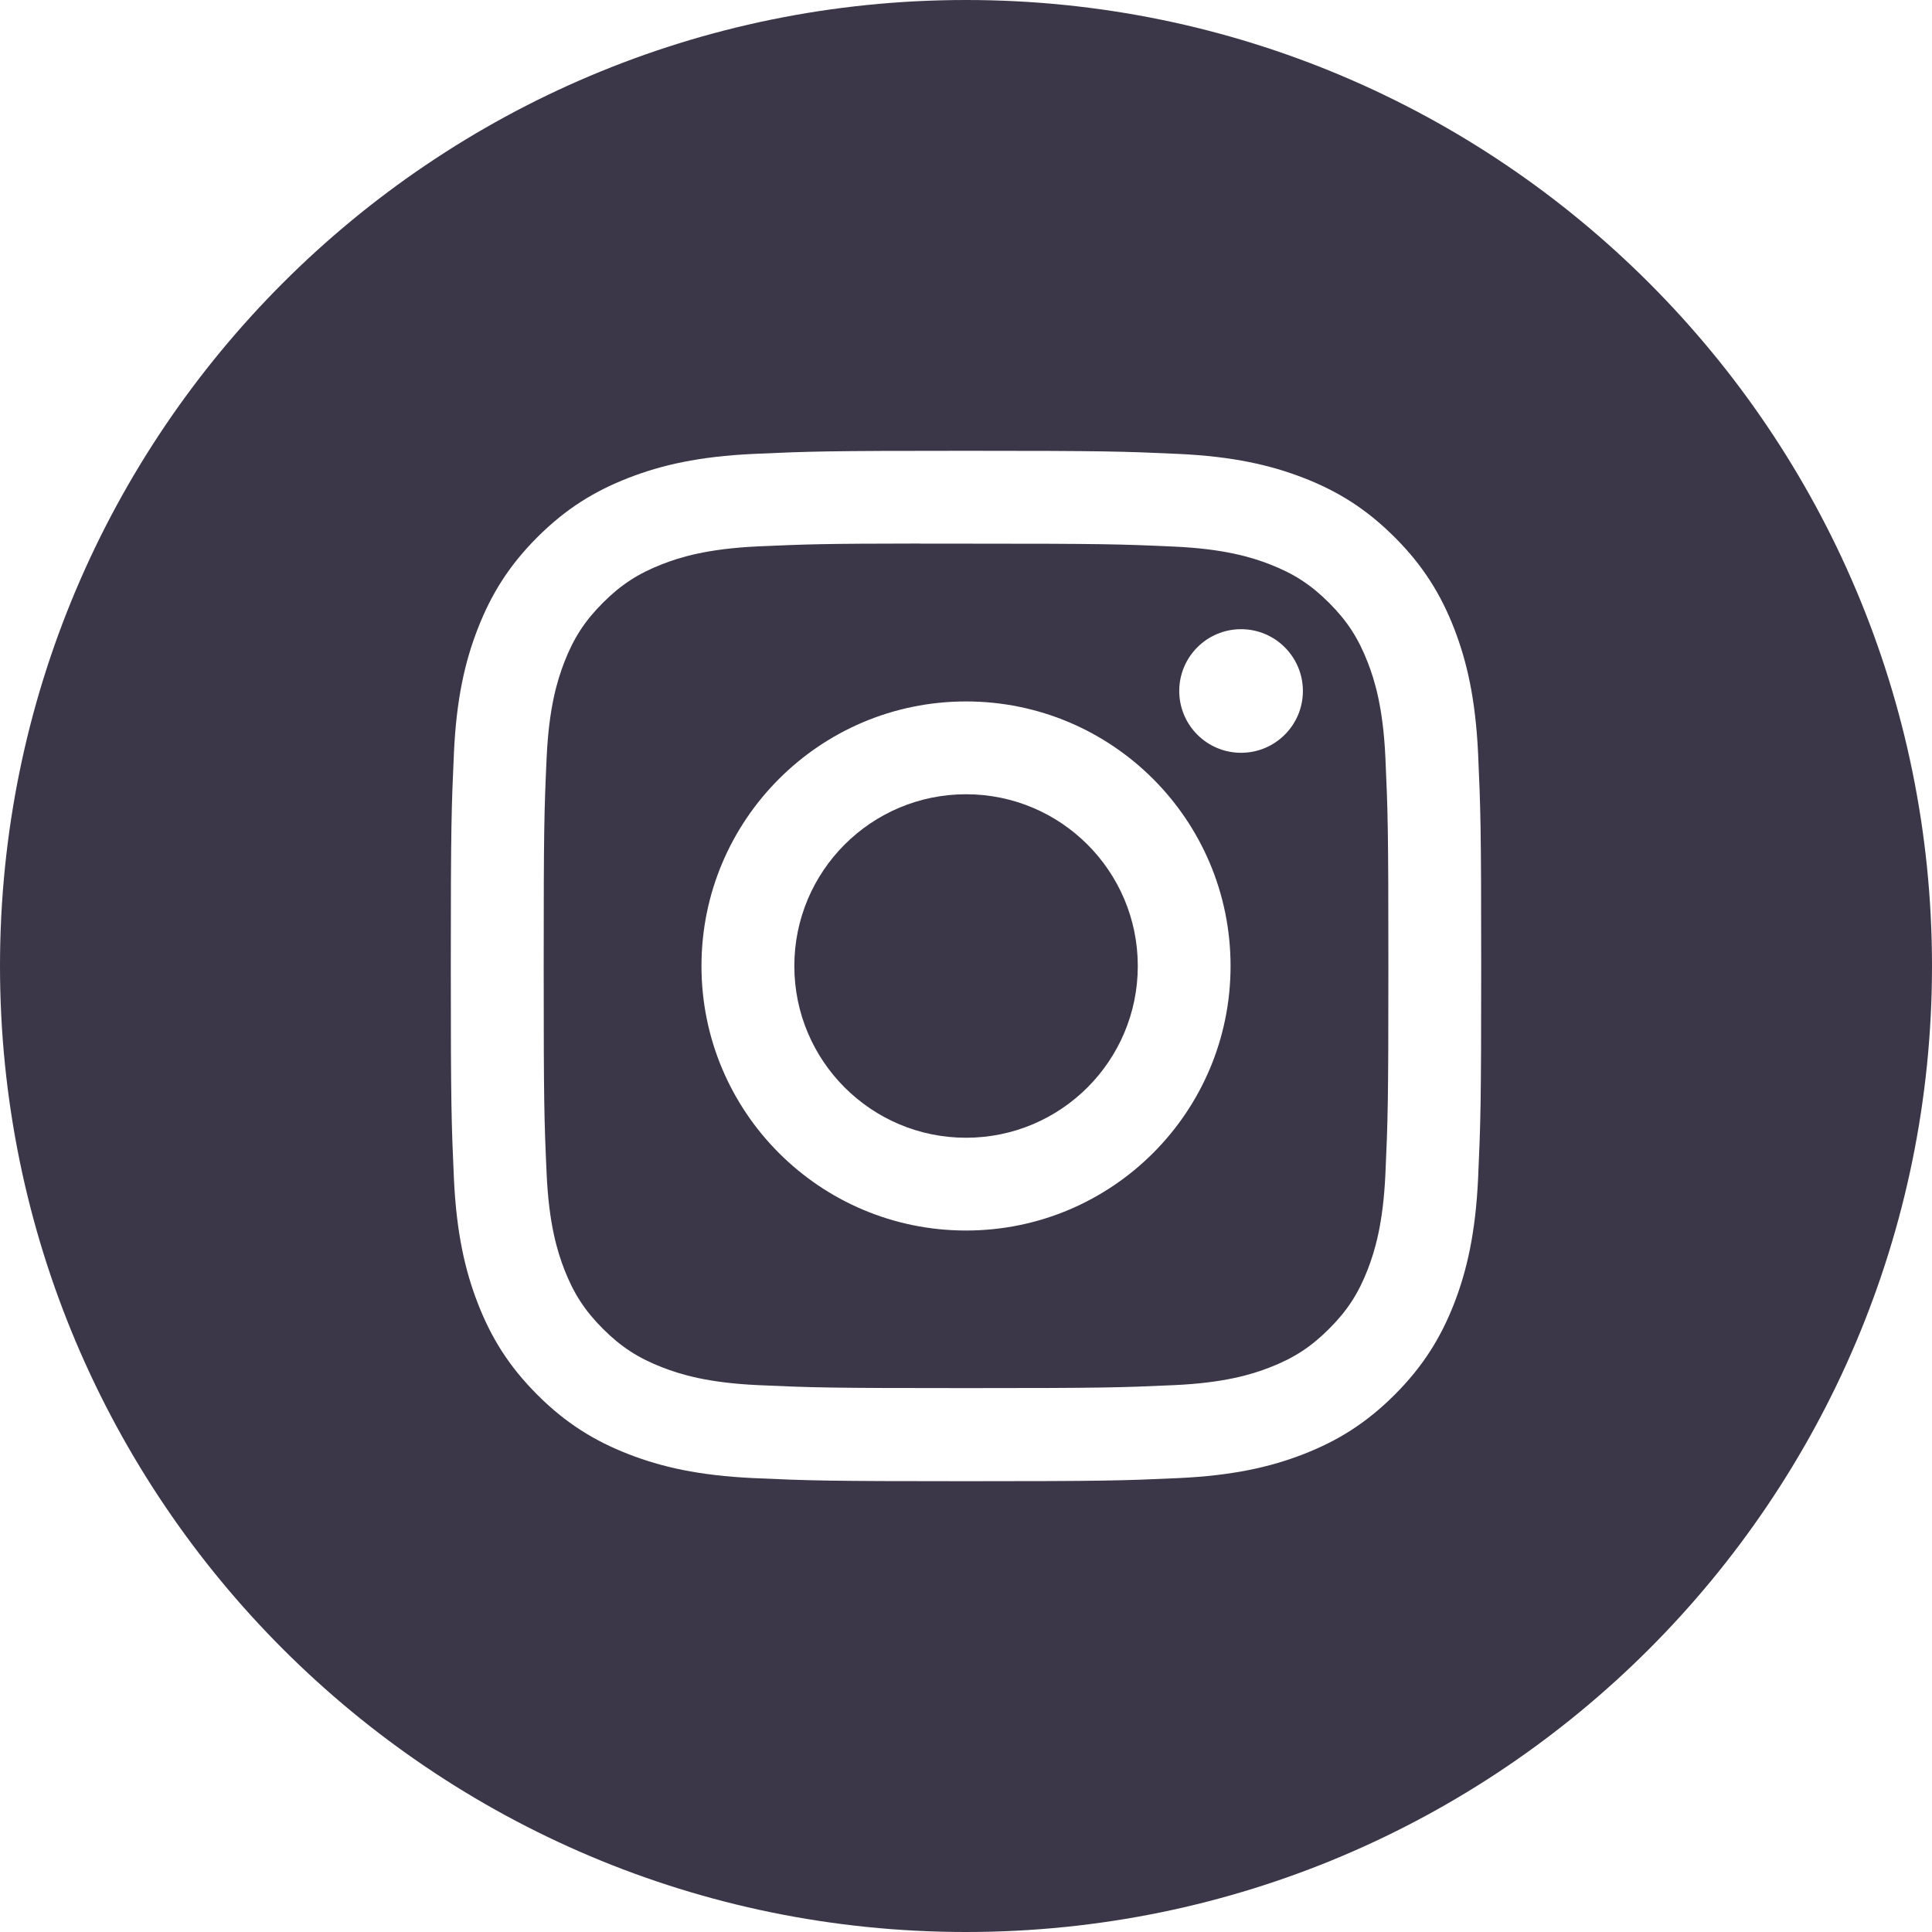
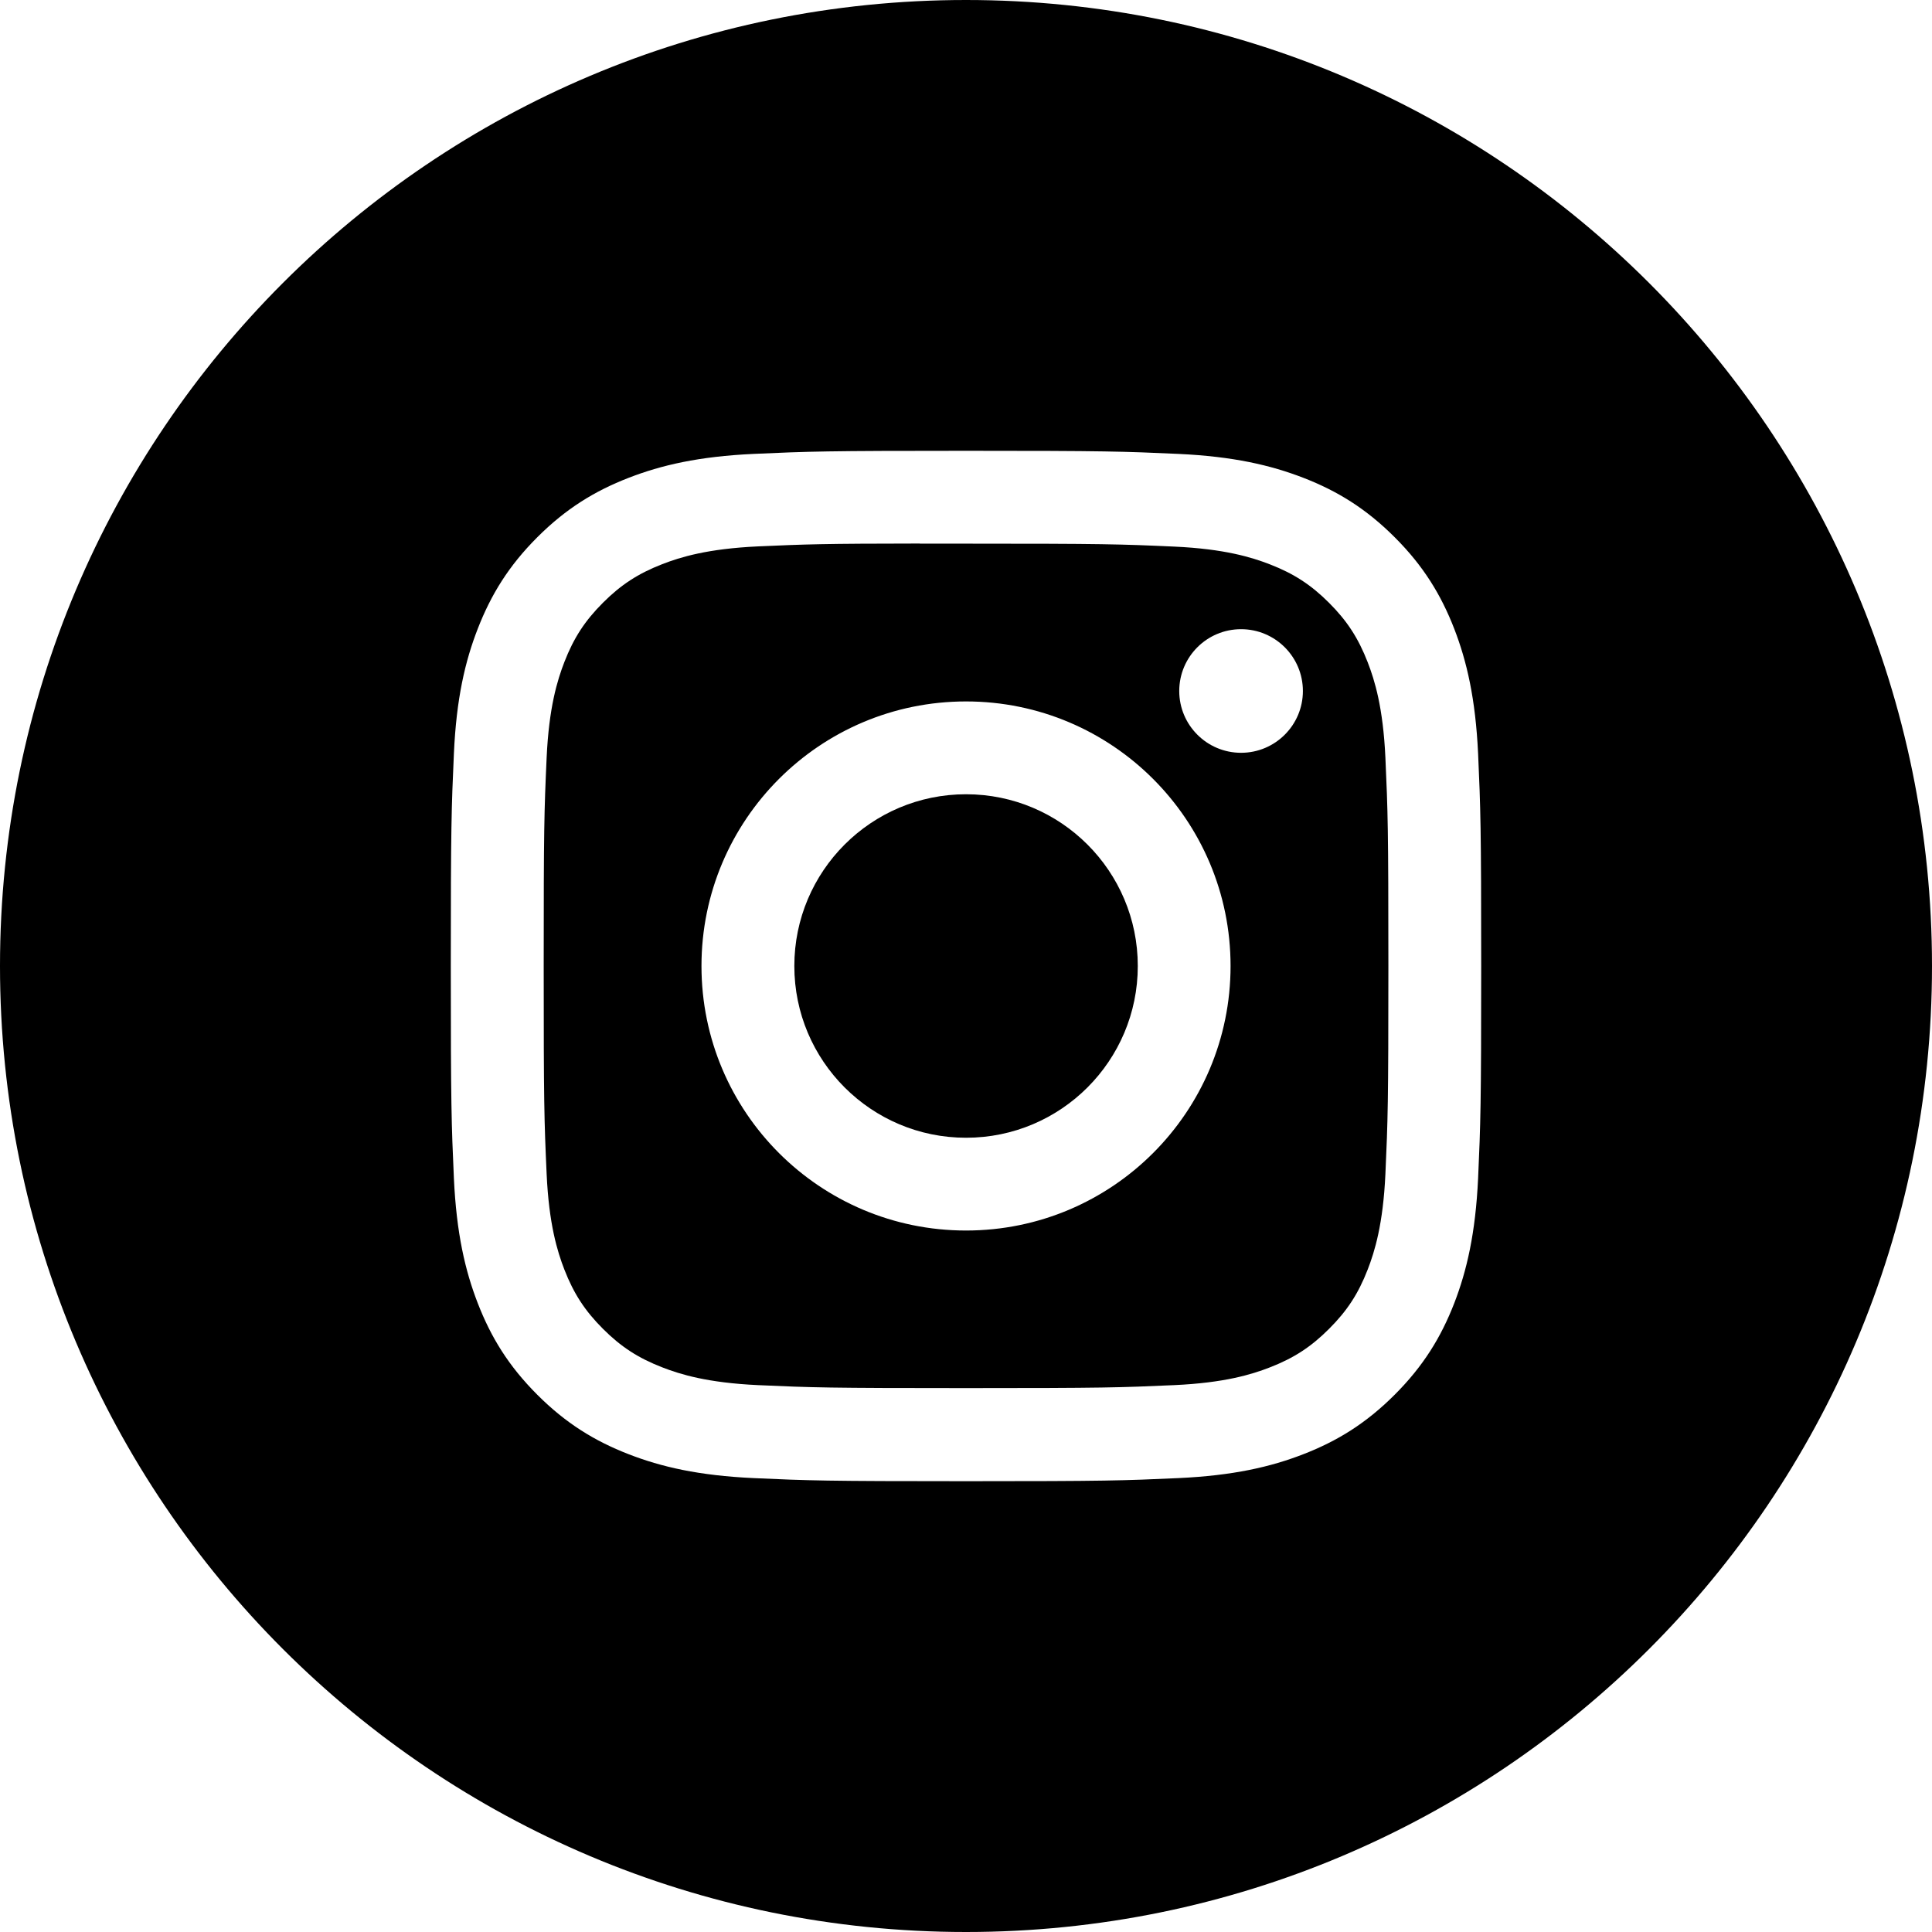
- <svg xmlns="http://www.w3.org/2000/svg" width="48" height="48" viewBox="0 0 48 48" fill="none">
-   <path fill-rule="evenodd" clip-rule="evenodd" d="M0 24C0 10.745 10.745 0 24 0C37.255 0 48 10.745 48 24C48 37.255 37.255 48 24 48C10.745 48 0 37.255 0 24ZM24.001 11.2C20.525 11.2 20.089 11.215 18.723 11.277C17.361 11.34 16.43 11.556 15.617 11.872C14.775 12.199 14.061 12.636 13.349 13.348C12.637 14.059 12.2 14.774 11.872 15.615C11.554 16.429 11.338 17.36 11.277 18.722C11.216 20.087 11.2 20.524 11.2 24C11.2 27.476 11.216 27.911 11.277 29.277C11.34 30.639 11.556 31.57 11.872 32.383C12.199 33.225 12.636 33.939 13.348 34.651C14.059 35.363 14.774 35.801 15.615 36.128C16.429 36.445 17.36 36.66 18.722 36.723C20.088 36.785 20.524 36.8 24 36.8C27.476 36.8 27.911 36.785 29.276 36.723C30.639 36.66 31.57 36.445 32.385 36.128C33.226 35.801 33.939 35.363 34.651 34.651C35.363 33.939 35.8 33.225 36.128 32.384C36.443 31.57 36.659 30.639 36.723 29.277C36.784 27.912 36.8 27.476 36.8 24C36.8 20.524 36.784 20.088 36.723 18.722C36.659 17.36 36.443 16.429 36.128 15.616C35.8 14.774 35.363 14.059 34.651 13.348C33.939 12.636 33.227 12.199 32.384 11.872C31.568 11.556 30.637 11.34 29.275 11.277C27.909 11.215 27.475 11.2 23.997 11.2H24.001Z" fill="#3B3748" />
-   <path fill-rule="evenodd" clip-rule="evenodd" d="M22.853 13.507C23.194 13.506 23.574 13.507 24.001 13.507C27.419 13.507 27.824 13.519 29.174 13.58C30.422 13.637 31.099 13.846 31.55 14.021C32.147 14.253 32.573 14.53 33.021 14.978C33.469 15.426 33.746 15.853 33.979 16.451C34.154 16.901 34.363 17.578 34.42 18.826C34.481 20.176 34.494 20.581 34.494 23.997C34.494 27.413 34.481 27.819 34.42 29.168C34.363 30.416 34.154 31.093 33.979 31.544C33.747 32.141 33.469 32.567 33.021 33.014C32.573 33.462 32.148 33.74 31.55 33.972C31.099 34.148 30.422 34.356 29.174 34.413C27.824 34.474 27.419 34.487 24.001 34.487C20.583 34.487 20.178 34.474 18.829 34.413C17.581 34.355 16.904 34.147 16.452 33.971C15.855 33.739 15.428 33.462 14.98 33.014C14.532 32.566 14.255 32.141 14.022 31.543C13.847 31.092 13.638 30.415 13.581 29.167C13.52 27.817 13.508 27.412 13.508 23.994C13.508 20.576 13.52 20.173 13.581 18.823C13.638 17.575 13.847 16.898 14.022 16.447C14.254 15.849 14.532 15.423 14.98 14.975C15.428 14.527 15.855 14.249 16.452 14.017C16.903 13.841 17.581 13.633 18.829 13.575C20.01 13.522 20.467 13.506 22.853 13.504V13.507ZM30.834 15.632C29.986 15.632 29.298 16.319 29.298 17.168C29.298 18.015 29.986 18.703 30.834 18.703C31.682 18.703 32.37 18.015 32.37 17.168C32.37 16.32 31.682 15.632 30.834 15.632ZM24.001 17.427C20.371 17.427 17.428 20.37 17.428 24C17.428 27.63 20.371 30.572 24.001 30.572C27.631 30.572 30.573 27.63 30.573 24C30.573 20.37 27.631 17.427 24.001 17.427Z" fill="#3B3748" />
-   <path fill-rule="evenodd" clip-rule="evenodd" d="M24.001 19.733C26.358 19.733 28.268 21.644 28.268 24C28.268 26.356 26.358 28.267 24.001 28.267C21.645 28.267 19.735 26.356 19.735 24C19.735 21.644 21.645 19.733 24.001 19.733Z" fill="#3B3748" />
+ <svg xmlns="http://www.w3.org/2000/svg" id="instagram" viewBox="0 0 48 48">
+   <path fill-rule="evenodd" clip-rule="evenodd" d="M0 24C0 10.745 10.745 0 24 0C37.255 0 48 10.745 48 24C48 37.255 37.255 48 24 48C10.745 48 0 37.255 0 24ZM24.001 11.2C20.525 11.2 20.089 11.215 18.723 11.277C17.361 11.34 16.43 11.556 15.617 11.872C14.775 12.199 14.061 12.636 13.349 13.348C12.637 14.059 12.2 14.774 11.872 15.615C11.554 16.429 11.338 17.36 11.277 18.722C11.216 20.087 11.2 20.524 11.2 24C11.2 27.476 11.216 27.911 11.277 29.277C11.34 30.639 11.556 31.57 11.872 32.383C12.199 33.225 12.636 33.939 13.348 34.651C14.059 35.363 14.774 35.801 15.615 36.128C16.429 36.445 17.36 36.66 18.722 36.723C20.088 36.785 20.524 36.8 24 36.8C27.476 36.8 27.911 36.785 29.276 36.723C30.639 36.66 31.57 36.445 32.385 36.128C33.226 35.801 33.939 35.363 34.651 34.651C35.363 33.939 35.8 33.225 36.128 32.384C36.443 31.57 36.659 30.639 36.723 29.277C36.784 27.912 36.8 27.476 36.8 24C36.8 20.524 36.784 20.088 36.723 18.722C36.659 17.36 36.443 16.429 36.128 15.616C35.8 14.774 35.363 14.059 34.651 13.348C33.939 12.636 33.227 12.199 32.384 11.872C31.568 11.556 30.637 11.34 29.275 11.277C27.909 11.215 27.475 11.2 23.997 11.2H24.001Z" />
+   <path fill-rule="evenodd" clip-rule="evenodd" d="M22.853 13.507C23.194 13.506 23.574 13.507 24.001 13.507C27.419 13.507 27.824 13.519 29.174 13.58C30.422 13.637 31.099 13.846 31.55 14.021C32.147 14.253 32.573 14.53 33.021 14.978C33.469 15.426 33.746 15.853 33.979 16.451C34.154 16.901 34.363 17.578 34.42 18.826C34.481 20.176 34.494 20.581 34.494 23.997C34.494 27.413 34.481 27.819 34.42 29.168C34.363 30.416 34.154 31.093 33.979 31.544C33.747 32.141 33.469 32.567 33.021 33.014C32.573 33.462 32.148 33.74 31.55 33.972C31.099 34.148 30.422 34.356 29.174 34.413C27.824 34.474 27.419 34.487 24.001 34.487C20.583 34.487 20.178 34.474 18.829 34.413C17.581 34.355 16.904 34.147 16.452 33.971C15.855 33.739 15.428 33.462 14.98 33.014C14.532 32.566 14.255 32.141 14.022 31.543C13.847 31.092 13.638 30.415 13.581 29.167C13.52 27.817 13.508 27.412 13.508 23.994C13.508 20.576 13.52 20.173 13.581 18.823C13.638 17.575 13.847 16.898 14.022 16.447C14.254 15.849 14.532 15.423 14.98 14.975C15.428 14.527 15.855 14.249 16.452 14.017C16.903 13.841 17.581 13.633 18.829 13.575C20.01 13.522 20.467 13.506 22.853 13.504V13.507ZM30.834 15.632C29.986 15.632 29.298 16.319 29.298 17.168C29.298 18.015 29.986 18.703 30.834 18.703C31.682 18.703 32.37 18.015 32.37 17.168C32.37 16.32 31.682 15.632 30.834 15.632ZM24.001 17.427C20.371 17.427 17.428 20.37 17.428 24C17.428 27.63 20.371 30.572 24.001 30.572C27.631 30.572 30.573 27.63 30.573 24C30.573 20.37 27.631 17.427 24.001 17.427Z" />
+   <path fill-rule="evenodd" clip-rule="evenodd" d="M24.001 19.733C26.358 19.733 28.268 21.644 28.268 24C28.268 26.356 26.358 28.267 24.001 28.267C21.645 28.267 19.735 26.356 19.735 24C19.735 21.644 21.645 19.733 24.001 19.733Z" />
</svg>
